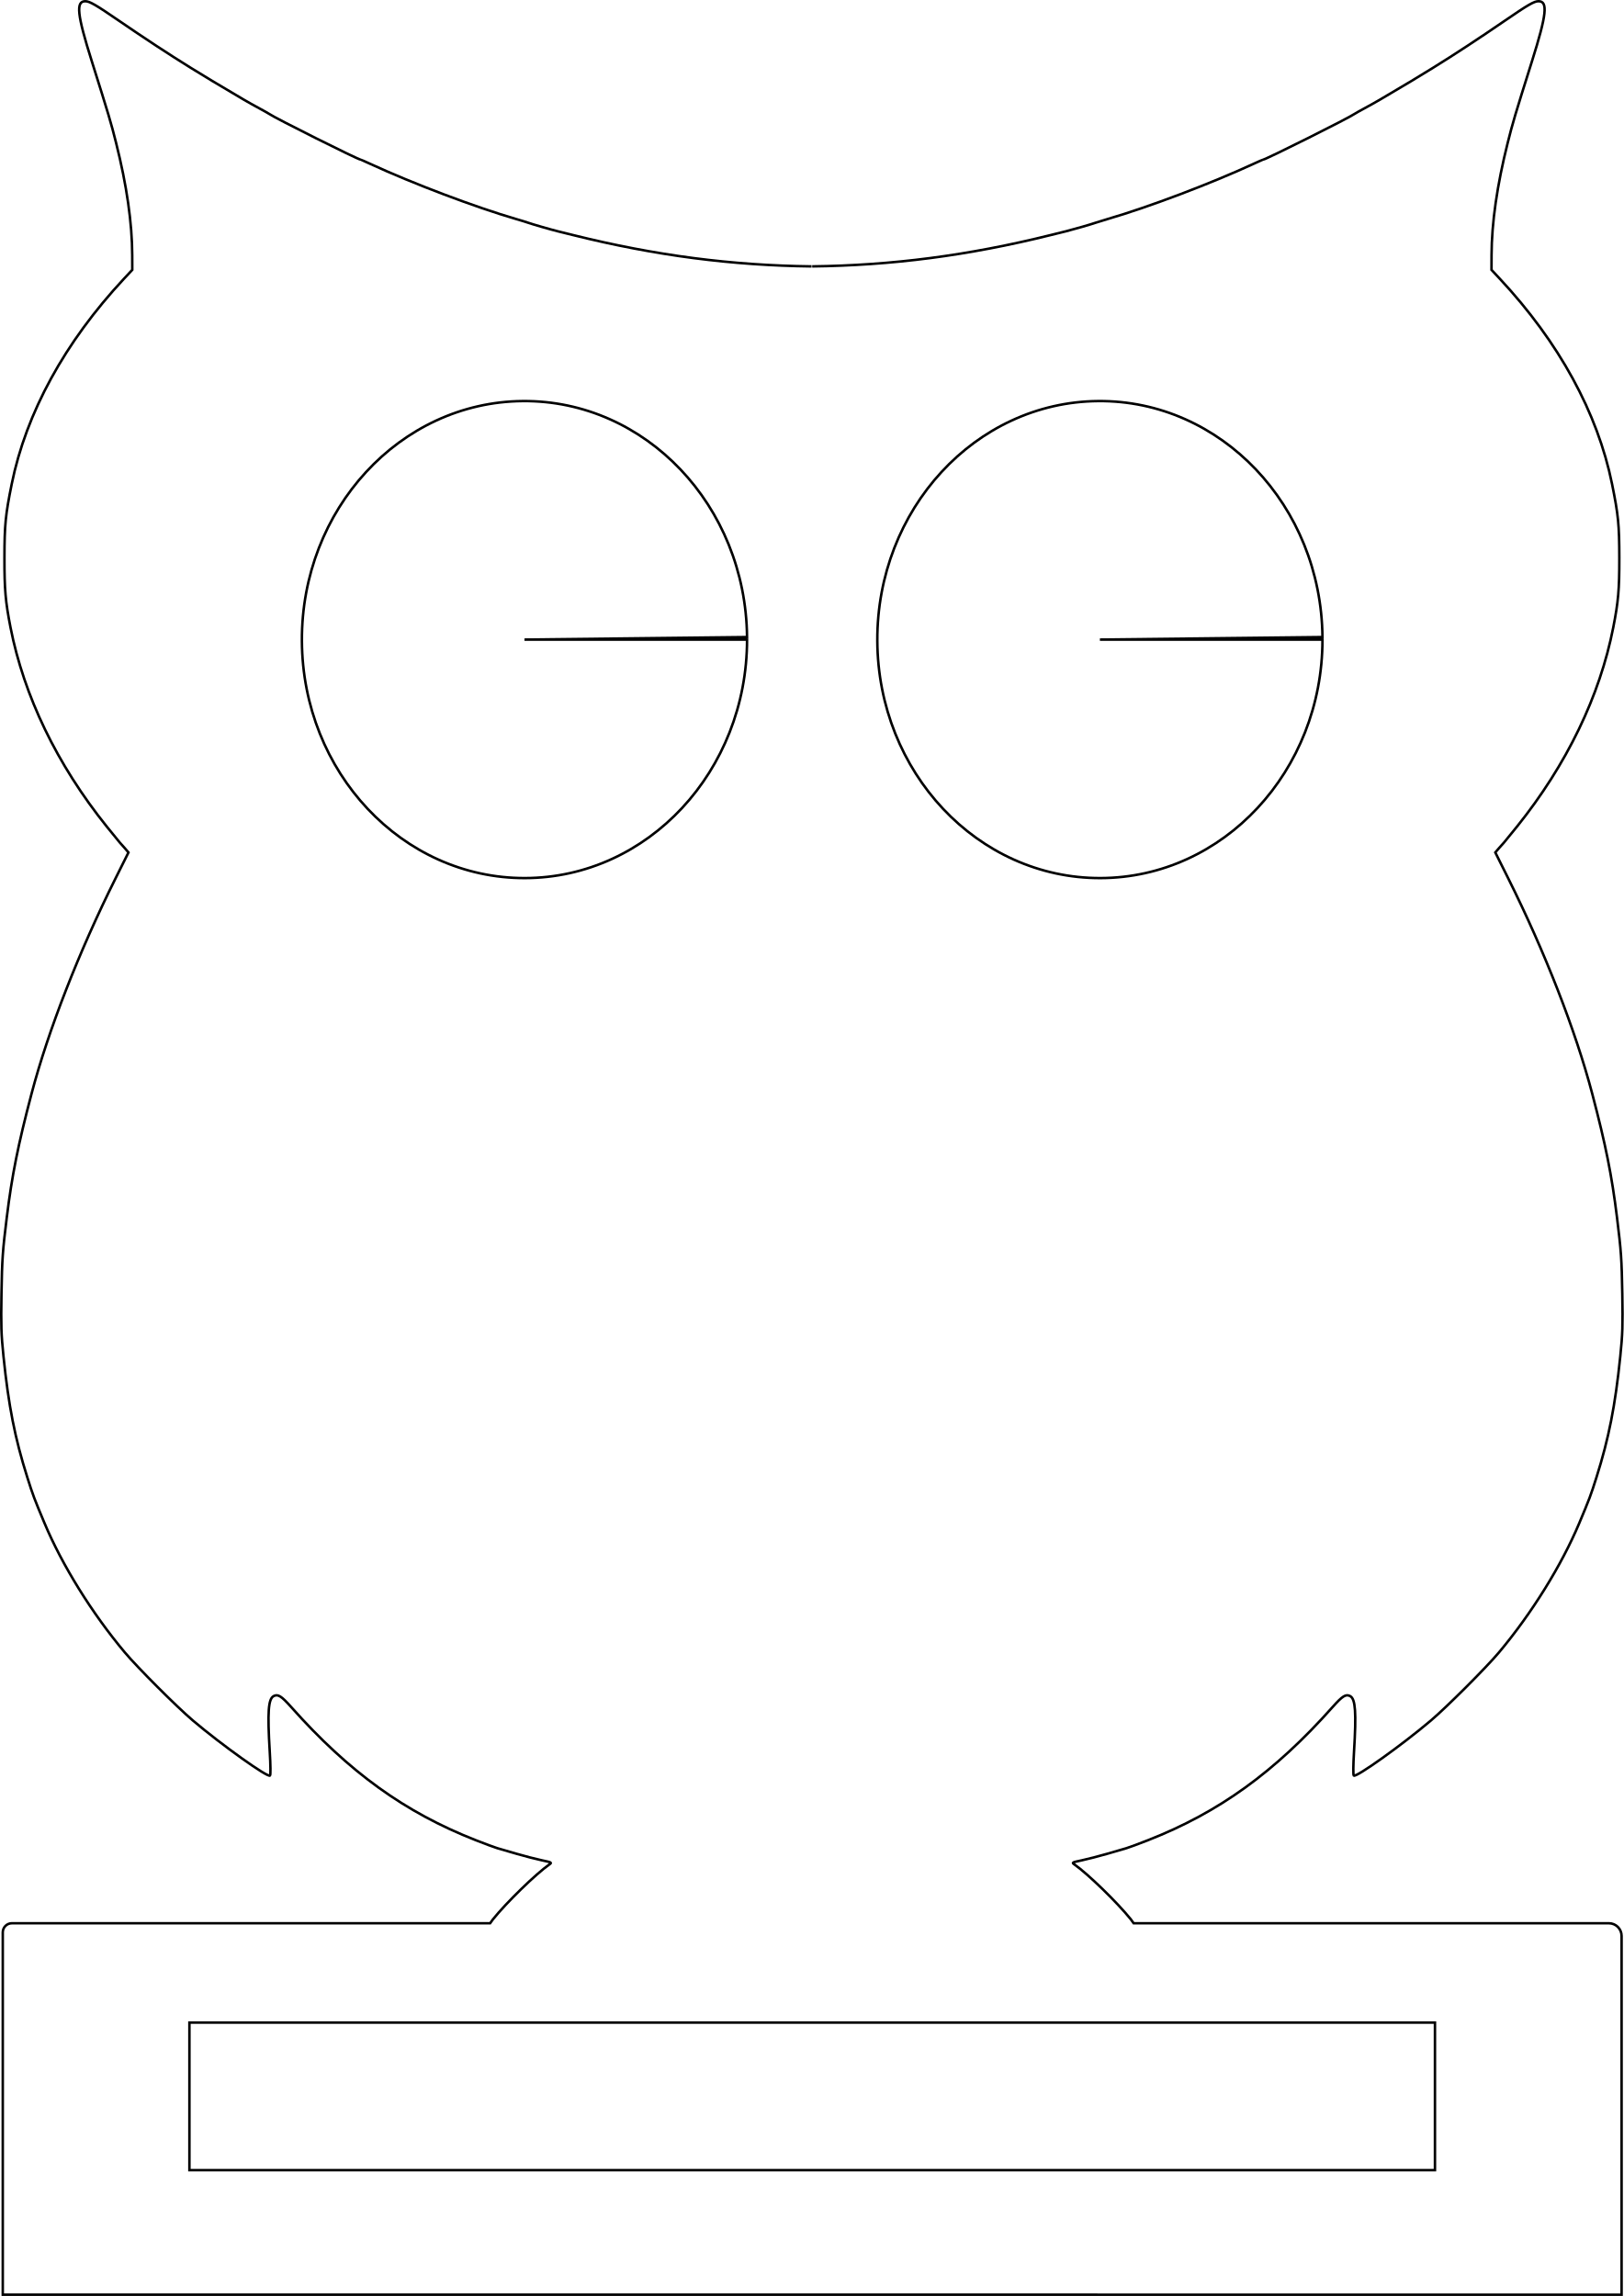
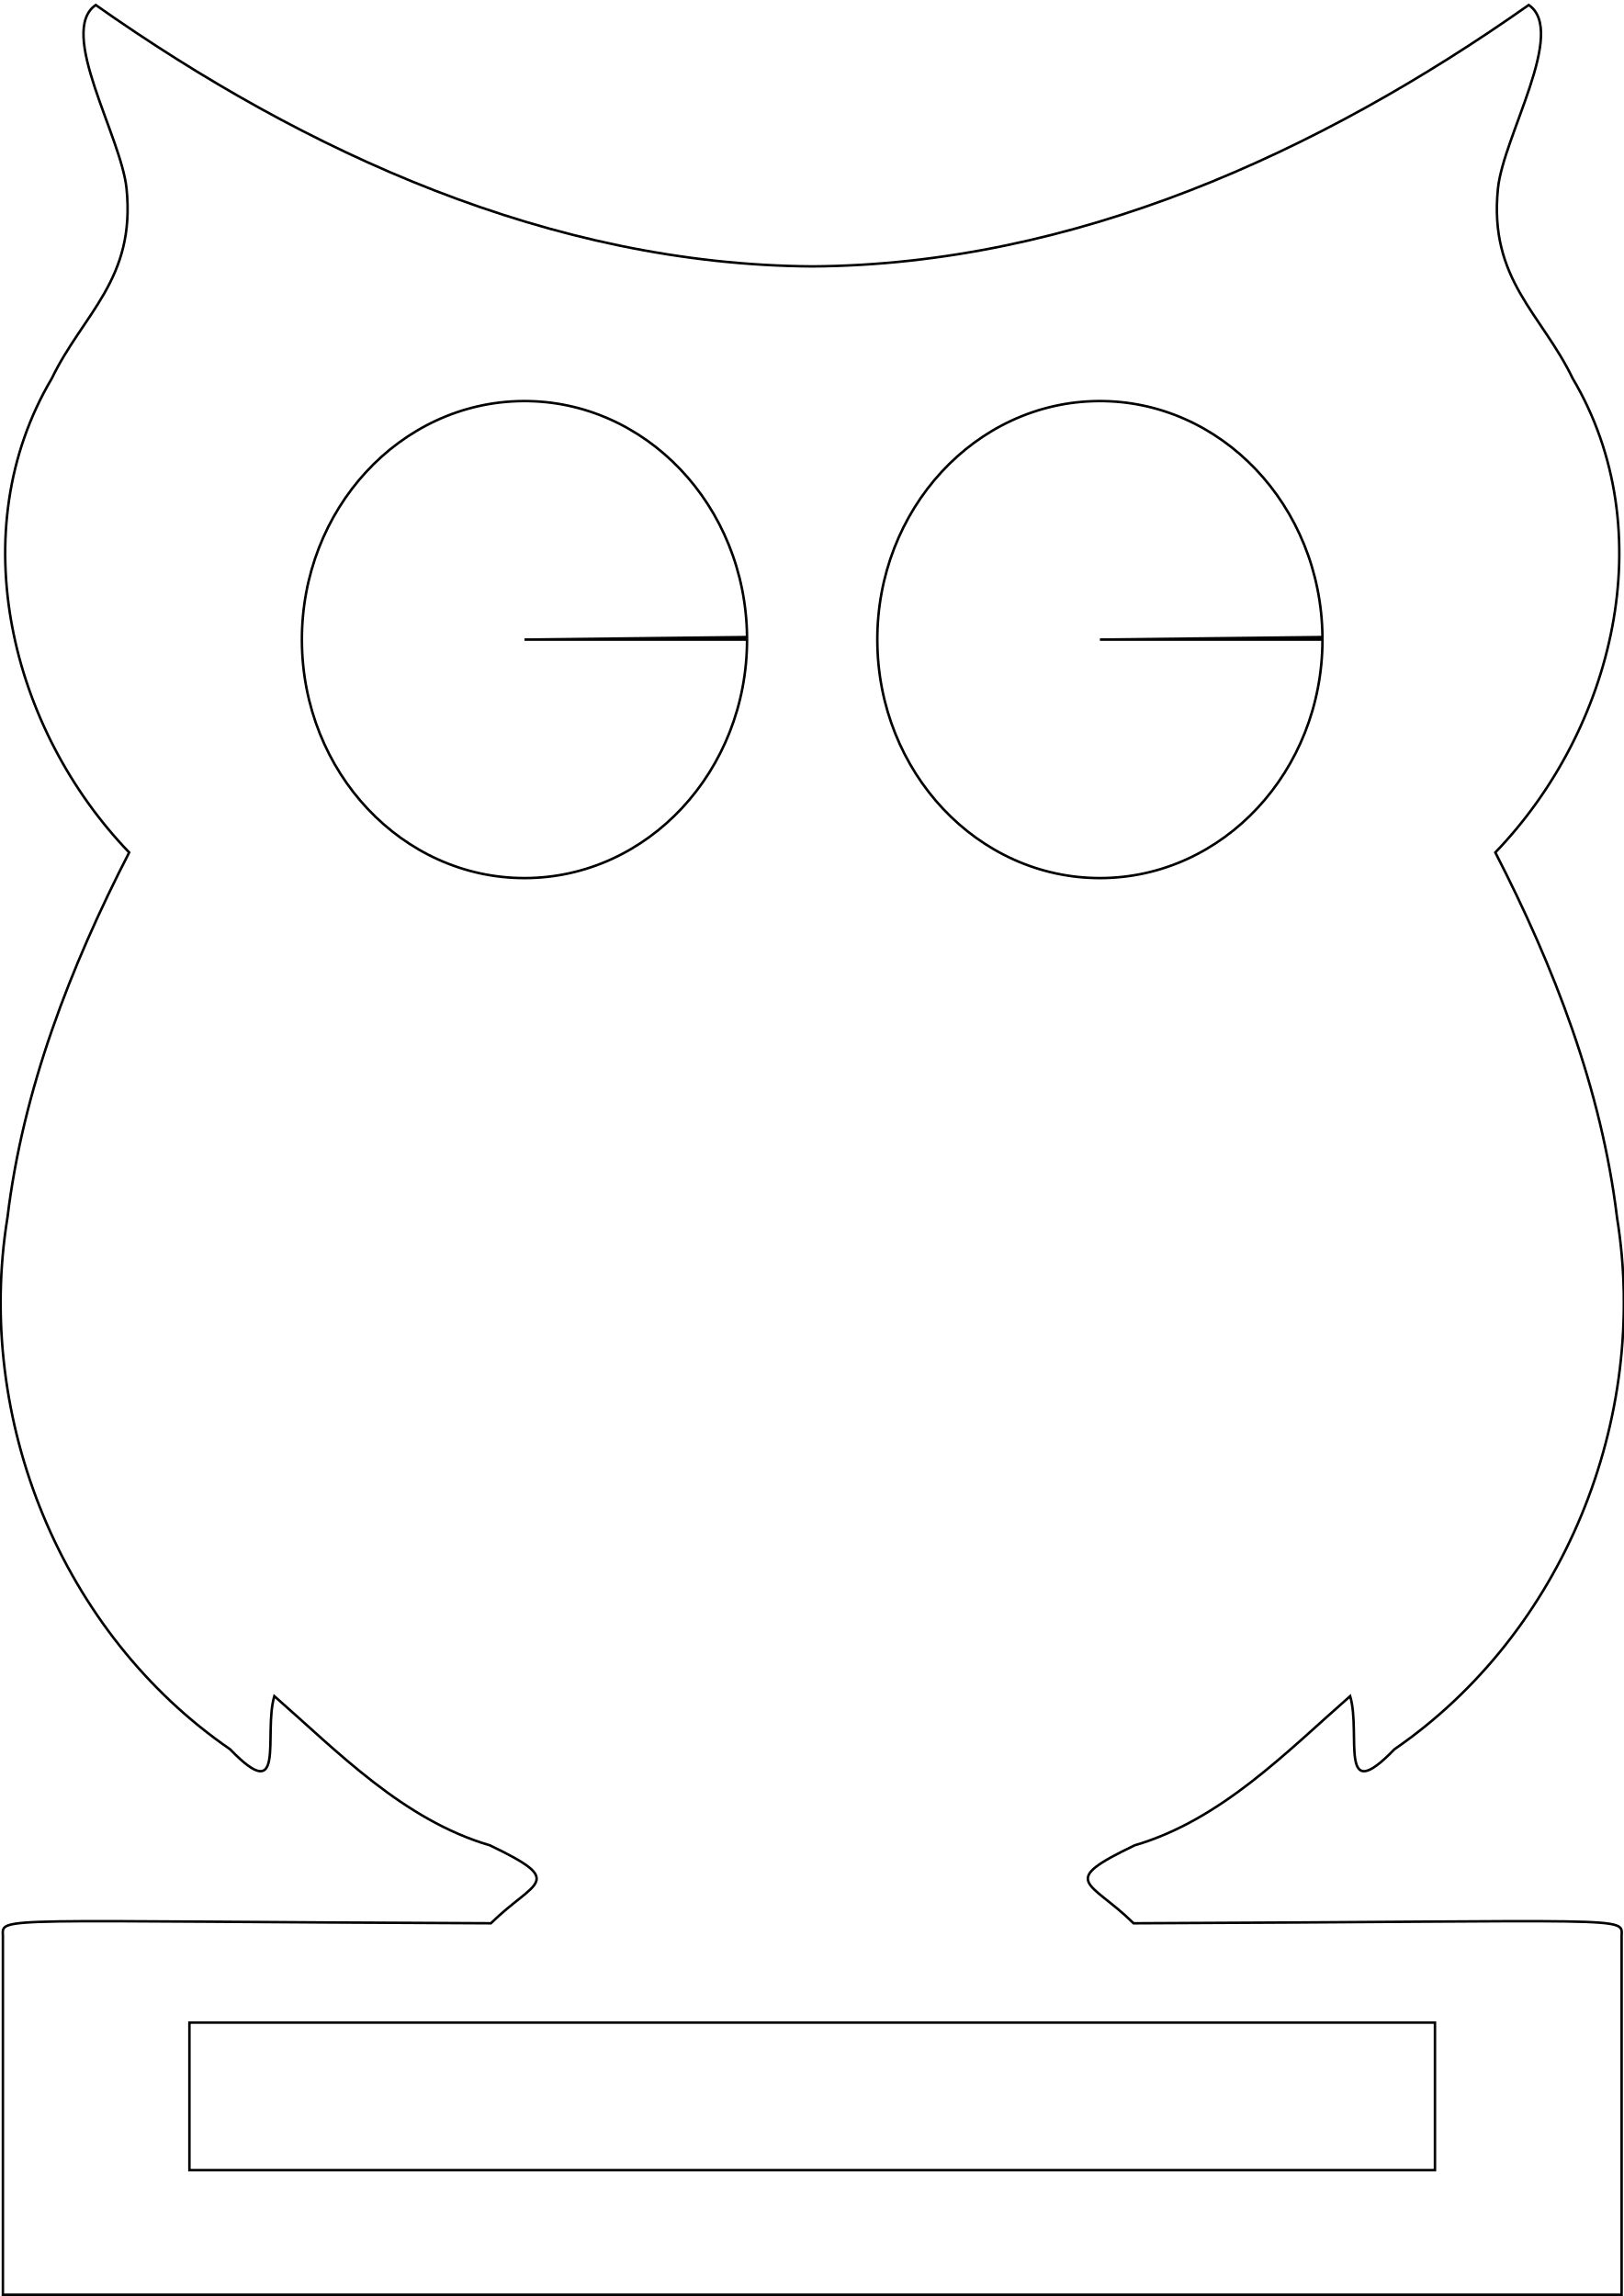
<svg xmlns="http://www.w3.org/2000/svg" width="130.147mm" height="184.054mm" version="1.1" viewBox="0 0 130.147 184.054" xml:space="preserve" id="svg1">
  <defs id="defs1" />
  <g id="layer1">
-     <path style="fill:none;stroke:#000000;stroke-width:0.2;stroke-dasharray:none;stroke-opacity:1" d="m 65.047,21.355 c -6.346,-0.078 -12.463,-0.854 -19.135,-2.516 -0.464,-0.115 -1.011,-0.251 -1.216,-0.301 -0.522,-0.128 -2.057,-0.57 -2.355,-0.679 -0.136,-0.05 -0.583,-0.188 -0.992,-0.306 -3.249,-0.944 -8.264,-2.842 -11.685,-4.422 -0.4,-0.185 -0.744,-0.336 -0.764,-0.336 -0.199,0 -6.912,-3.359 -7.338,-3.672 C 21.508,9.084 21.151,8.883 20.769,8.677 20.387,8.472 19.829,8.159 19.529,7.982 17.248,6.637 16.53,6.207 15.265,5.422 13.566,4.369 11.614,3.088 9.572,1.687 7.661,0.375 7.186,0.1 6.833,0.1 6.064,0.1 6.18,1.169 7.358,4.911 8.731,9.271 8.892,9.811 9.305,11.456 c 0.852,3.39 1.284,6.399 1.293,9.006 l 0.004,1.17 -0.67,0.718 c -4.737,5.08 -7.834,10.745 -8.991,16.444 -0.503,2.478 -0.581,3.266 -0.584,5.937 -0.003,2.54 0.08,3.496 0.483,5.555 1.081,5.517 3.73,11.002 7.712,15.968 0.547,0.682 1.02,1.262 1.051,1.289 0.031,0.027 0.2,0.217 0.376,0.421 l 0.318,0.371 -1.027,2.059 c -2.943,5.898 -5.401,12.199 -6.742,17.283 -1.077,4.084 -1.568,6.534 -1.985,9.918 -0.334,2.706 -0.377,3.33 -0.425,6.149 -0.043,2.519 -0.021,3.211 0.161,4.981 0.407,3.972 0.918,6.569 1.908,9.698 0.463,1.463 0.549,1.692 1.378,3.67 1.416,3.378 3.805,7.227 6.434,10.364 1.014,1.21 4.184,4.382 5.463,5.466 2.31,1.958 6,4.592 6.179,4.412 0.054,-0.054 0.046,-0.82 -0.02,-1.91 -0.192,-3.172 -0.118,-4.23 0.309,-4.459 0.344,-0.184 0.618,-0.013 1.409,0.876 4.638,5.216 9.112,8.445 14.785,10.67 0.764,0.3 1.545,0.59 1.736,0.644 0.191,0.055 0.883,0.256 1.537,0.447 0.655,0.191 1.566,0.426 2.025,0.523 0.805,0.17 0.827,0.182 0.612,0.332 -1.083,0.758 -3.439,3.05 -4.526,4.403 -0.089,0.111 -0.138,0.204 -0.221,0.312 H 0.952 c -0.403,0 -0.73,0.327 -0.73,0.73 v 29.046 l 129.748,0.002 v -19.903 -8.858 c 0,-0.561 -0.455,-1.017 -1.017,-1.017 H 90.858 c -0.083,-0.108 -0.132,-0.201 -0.221,-0.312 -1.087,-1.353 -3.443,-3.645 -4.526,-4.403 -0.215,-0.15 -0.193,-0.162 0.612,-0.332 0.459,-0.097 1.37,-0.333 2.025,-0.523 0.655,-0.191 1.346,-0.392 1.537,-0.447 0.191,-0.055 0.972,-0.345 1.736,-0.644 5.673,-2.225 10.147,-5.454 14.785,-10.67 0.791,-0.89 1.066,-1.06 1.409,-0.876 0.427,0.229 0.501,1.288 0.309,4.459 -0.066,1.09 -0.074,1.856 -0.02,1.91 0.18,0.18 3.869,-2.454 6.179,-4.412 1.279,-1.084 4.45,-4.256 5.463,-5.466 2.628,-3.137 5.018,-6.986 6.434,-10.364 0.829,-1.978 0.915,-2.207 1.378,-3.67 0.99,-3.129 1.501,-5.726 1.908,-9.698 0.182,-1.77 0.204,-2.462 0.161,-4.981 -0.048,-2.82 -0.092,-3.443 -0.425,-6.149 -0.417,-3.384 -0.908,-5.834 -1.985,-9.918 -1.341,-5.084 -3.799,-11.385 -6.742,-17.283 l -1.027,-2.059 0.318,-0.371 c 0.175,-0.204 0.344,-0.394 0.376,-0.421 0.031,-0.027 0.504,-0.607 1.051,-1.289 3.982,-4.966 6.63,-10.451 7.712,-15.968 0.403,-2.059 0.486,-3.015 0.483,-5.555 -0.003,-2.671 -0.081,-3.459 -0.584,-5.937 -1.157,-5.7 -4.254,-11.364 -8.991,-16.444 l -0.67,-0.718 0.004,-1.17 c 0.01,-2.607 0.442,-5.616 1.293,-9.006 0.413,-1.645 0.574,-2.186 1.947,-6.546 1.178,-3.742 1.295,-4.811 0.525,-4.811 -0.353,0 -0.827,0.275 -2.739,1.587 -2.042,1.401 -3.994,2.683 -5.693,3.735 -1.266,0.784 -1.983,1.215 -4.265,2.56 -0.3,0.177 -0.858,0.489 -1.24,0.695 -0.382,0.206 -0.739,0.406 -0.793,0.446 -0.426,0.312 -7.14,3.672 -7.338,3.672 -0.02,0 -0.364,0.151 -0.764,0.336 -3.42,1.58 -8.436,3.478 -11.685,4.422 -0.409,0.119 -0.855,0.257 -0.992,0.306 -0.298,0.109 -1.833,0.551 -2.355,0.679 -0.205,0.05 -0.752,0.186 -1.216,0.301 -6.672,1.661 -12.789,2.438 -19.135,2.516" id="owl-outline" />
+     <path id="owl-outline-5" style="fill:none;stroke:#000000;stroke-width:0.2;stroke-dasharray:none;stroke-opacity:1" d="m 65.207,183.952 c -21.658,3e-4 -43.317,6.3e-4 -64.975,0.001 v -28.761 c -0.049,-1.604 -1.025,-1.166 39.113,-1.017 3.509,-3.453 6.137,-3.263 -0.081,-6.248 -6.935,-2.032 -12.182,-7.494 -17.277,-11.961 -0.896,3.076 1.002,8.969 -3.546,4.261 C 4.896,130.898 -2.026,113.747 0.599,97.595 1.845,87.302 5.641,77.507 10.353,68.335 0.867,58.479 -3.097,42.589 4.15,30.34 6.655,25.137 10.887,22.398 10.141,15.108 9.712,10.915 4.587,2.529 7.674,0.401 24.514,12.265 44.168,21.218 65.103,21.354 m -0.107,162.599 c 21.658,3e-4 43.317,6.3e-4 64.975,0.001 v -28.761 c 0.049,-1.604 1.025,-1.166 -39.113,-1.017 -3.509,-3.453 -6.137,-3.263 0.081,-6.248 6.935,-2.032 12.182,-7.494 17.277,-11.961 0.896,3.076 -1.002,8.969 3.546,4.261 13.545,-9.33 20.466,-26.481 17.841,-42.633 -1.246,-10.294 -5.042,-20.089 -9.754,-29.26 9.486,-9.856 13.45,-25.746 6.203,-37.996 -2.506,-5.203 -6.737,-7.941 -5.991,-15.232 0.429,-4.192 5.554,-12.578 2.468,-14.707 C 105.688,12.266 86.034,21.219 65.1,21.355" />
  </g>
  <g id="layer2">
-     <rect style="fill:none;stroke:#000000;stroke-width:0.2;stroke-dasharray:none" id="rect2" width="99.829" height="11.829" x="15.182" y="162.136" />
-     <path style="fill:none;stroke:#000000;stroke-width:0.201;stroke-dasharray:none" id="path2-8" d="M 105.996,51.271 A 17.84,19.12 0 0 1 88.203,70.39 17.84,19.12 0 0 1 70.317,51.372 17.84,19.12 0 0 1 88.015,32.151 17.84,19.12 0 0 1 105.995,51.069 l -17.839,0.202 z" />
-     <path style="fill:none;stroke:#000000;stroke-width:0.201;stroke-dasharray:none" id="path2" d="M 59.876,51.271 A 17.84,19.12 0 0 1 42.083,70.39 17.84,19.12 0 0 1 24.197,51.372 17.84,19.12 0 0 1 41.895,32.151 17.84,19.12 0 0 1 59.875,51.069 l -17.839,0.202 z" />
+     <rect style="display:inline;fill:none;stroke:#000000;stroke-width:0.2;stroke-dasharray:none" id="rect2" width="99.829" height="11.829" x="15.182" y="162.136" />
+     <path style="display:inline;fill:none;stroke:#000000;stroke-width:0.201;stroke-dasharray:none" id="path2-8" d="M 105.996,51.271 A 17.84,19.12 0 0 1 88.203,70.39 17.84,19.12 0 0 1 70.317,51.372 17.84,19.12 0 0 1 88.015,32.151 17.84,19.12 0 0 1 105.995,51.069 l -17.839,0.202 z" />
+     <path style="display:inline;fill:none;stroke:#000000;stroke-width:0.201;stroke-dasharray:none" id="path2" d="M 59.876,51.271 A 17.84,19.12 0 0 1 42.083,70.39 17.84,19.12 0 0 1 24.197,51.372 17.84,19.12 0 0 1 41.895,32.151 17.84,19.12 0 0 1 59.875,51.069 l -17.839,0.202 z" />
  </g>
</svg>
